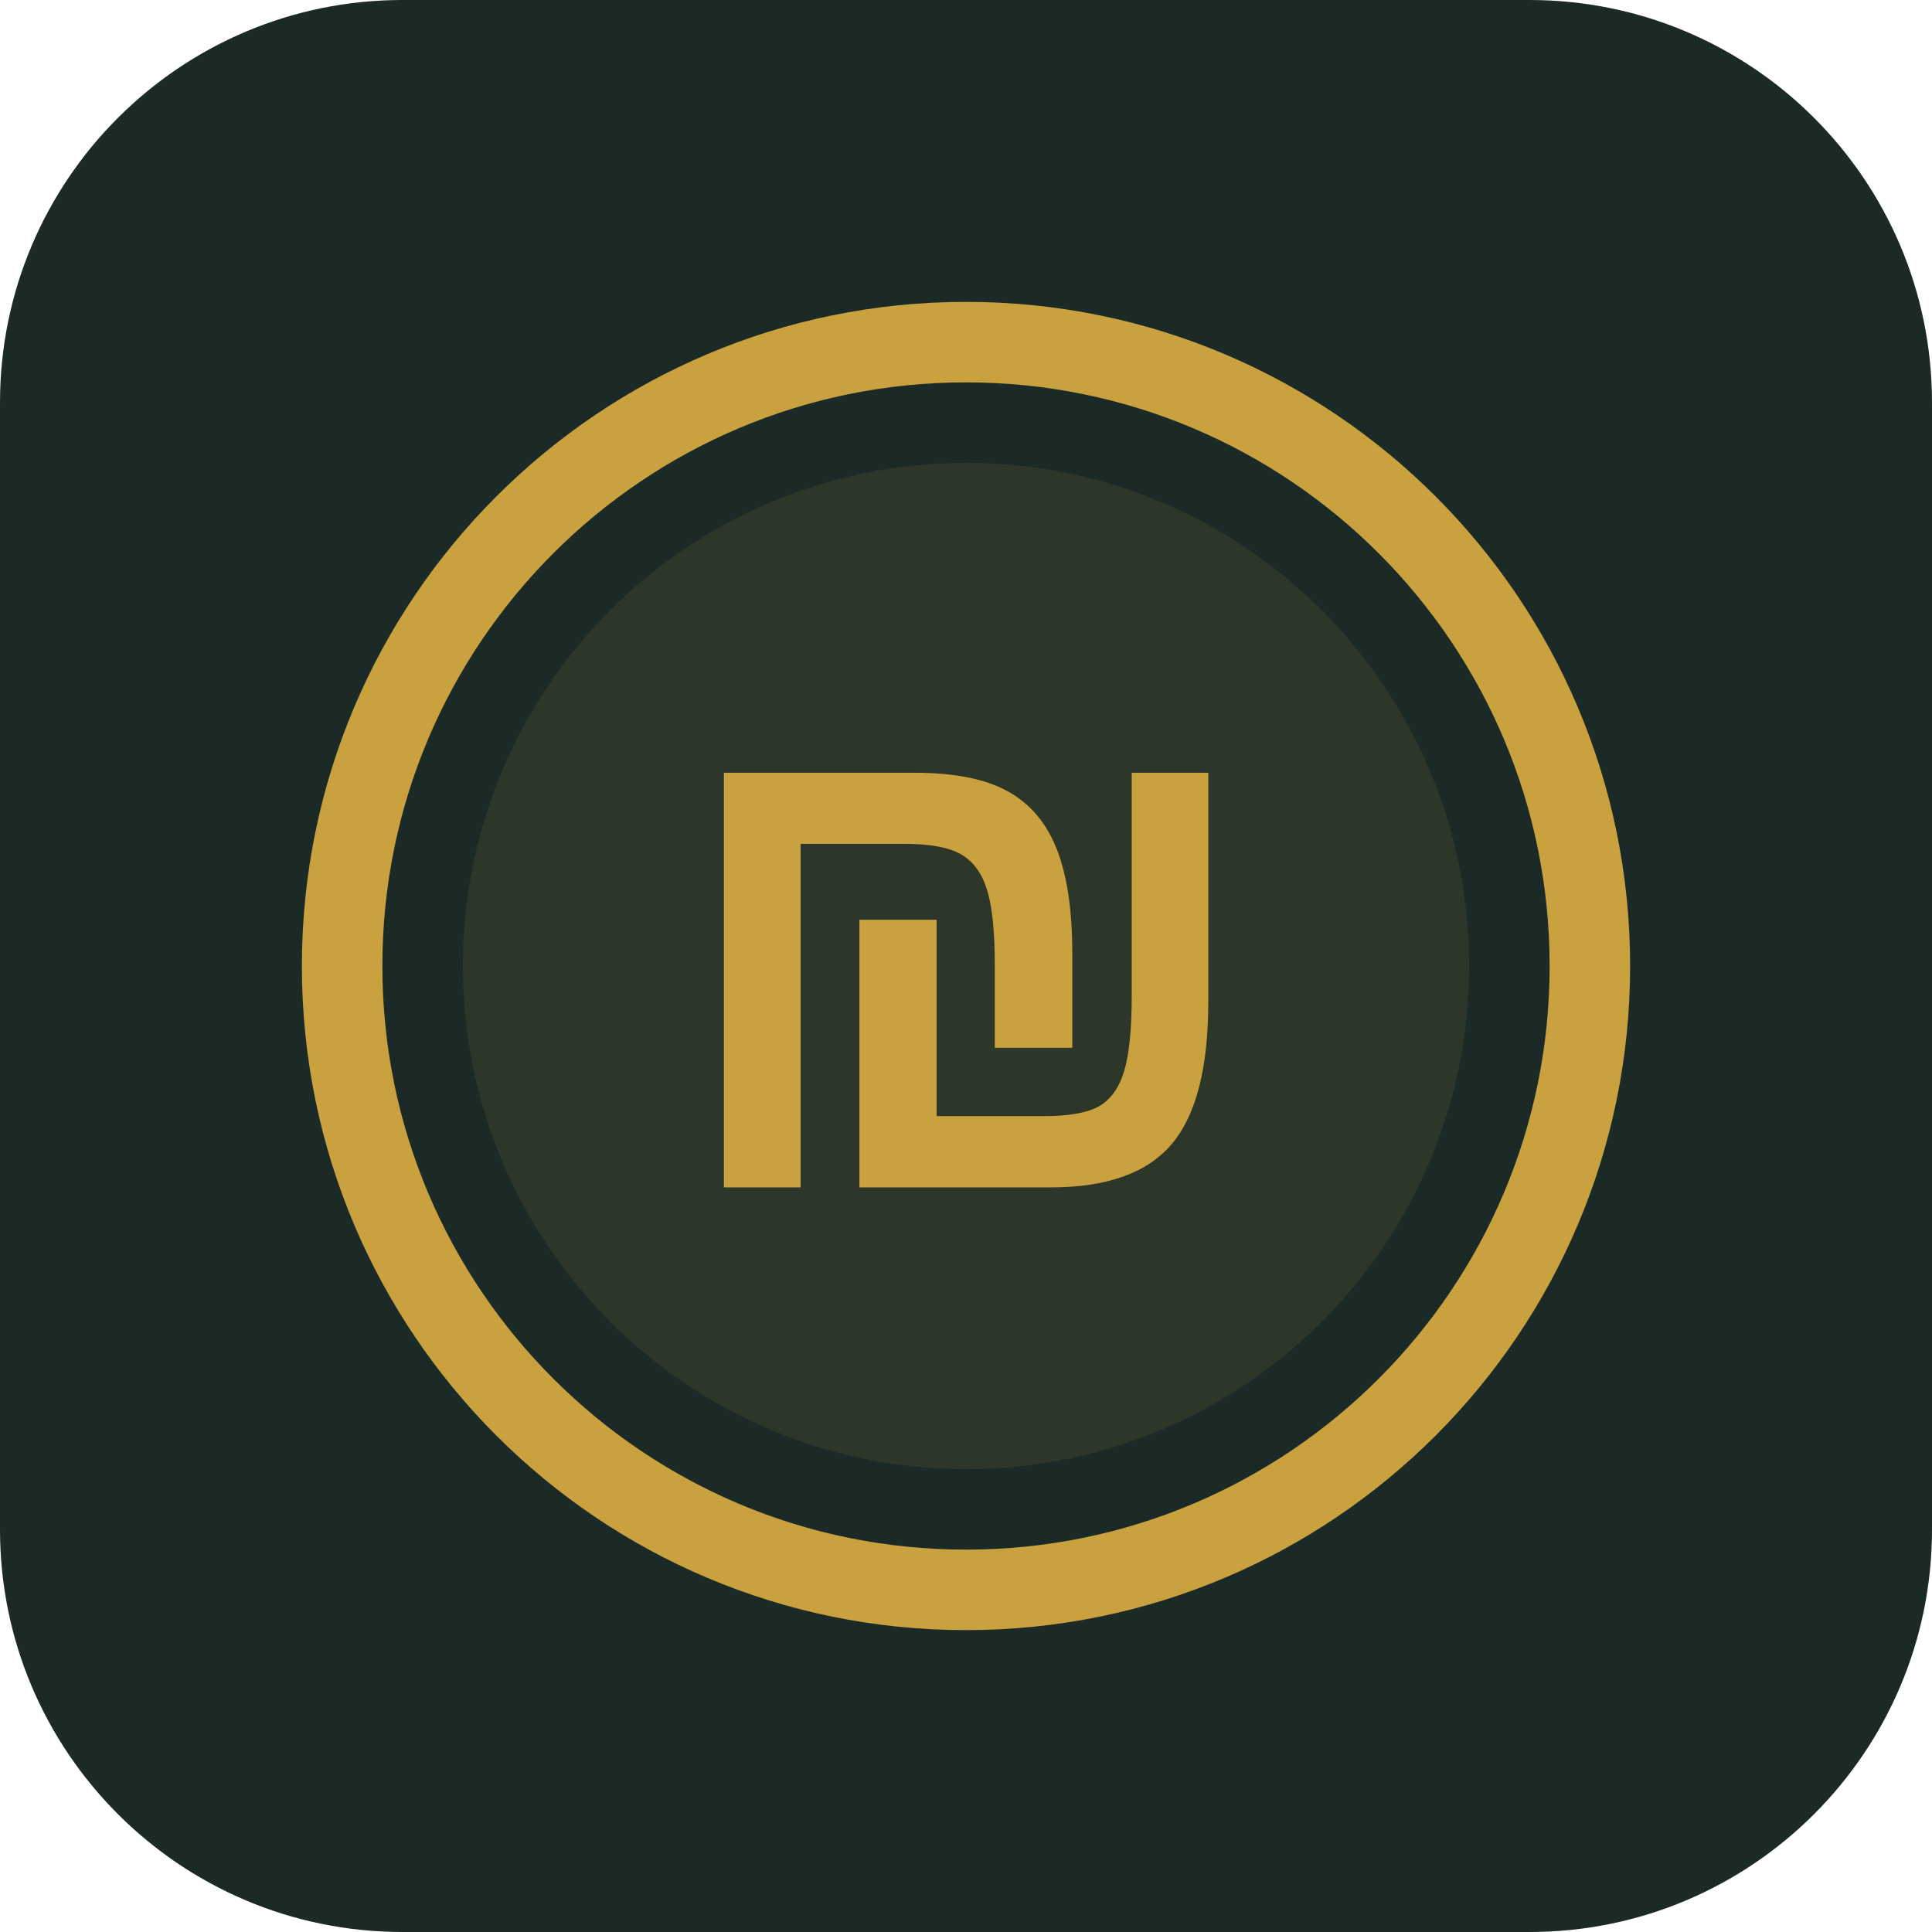
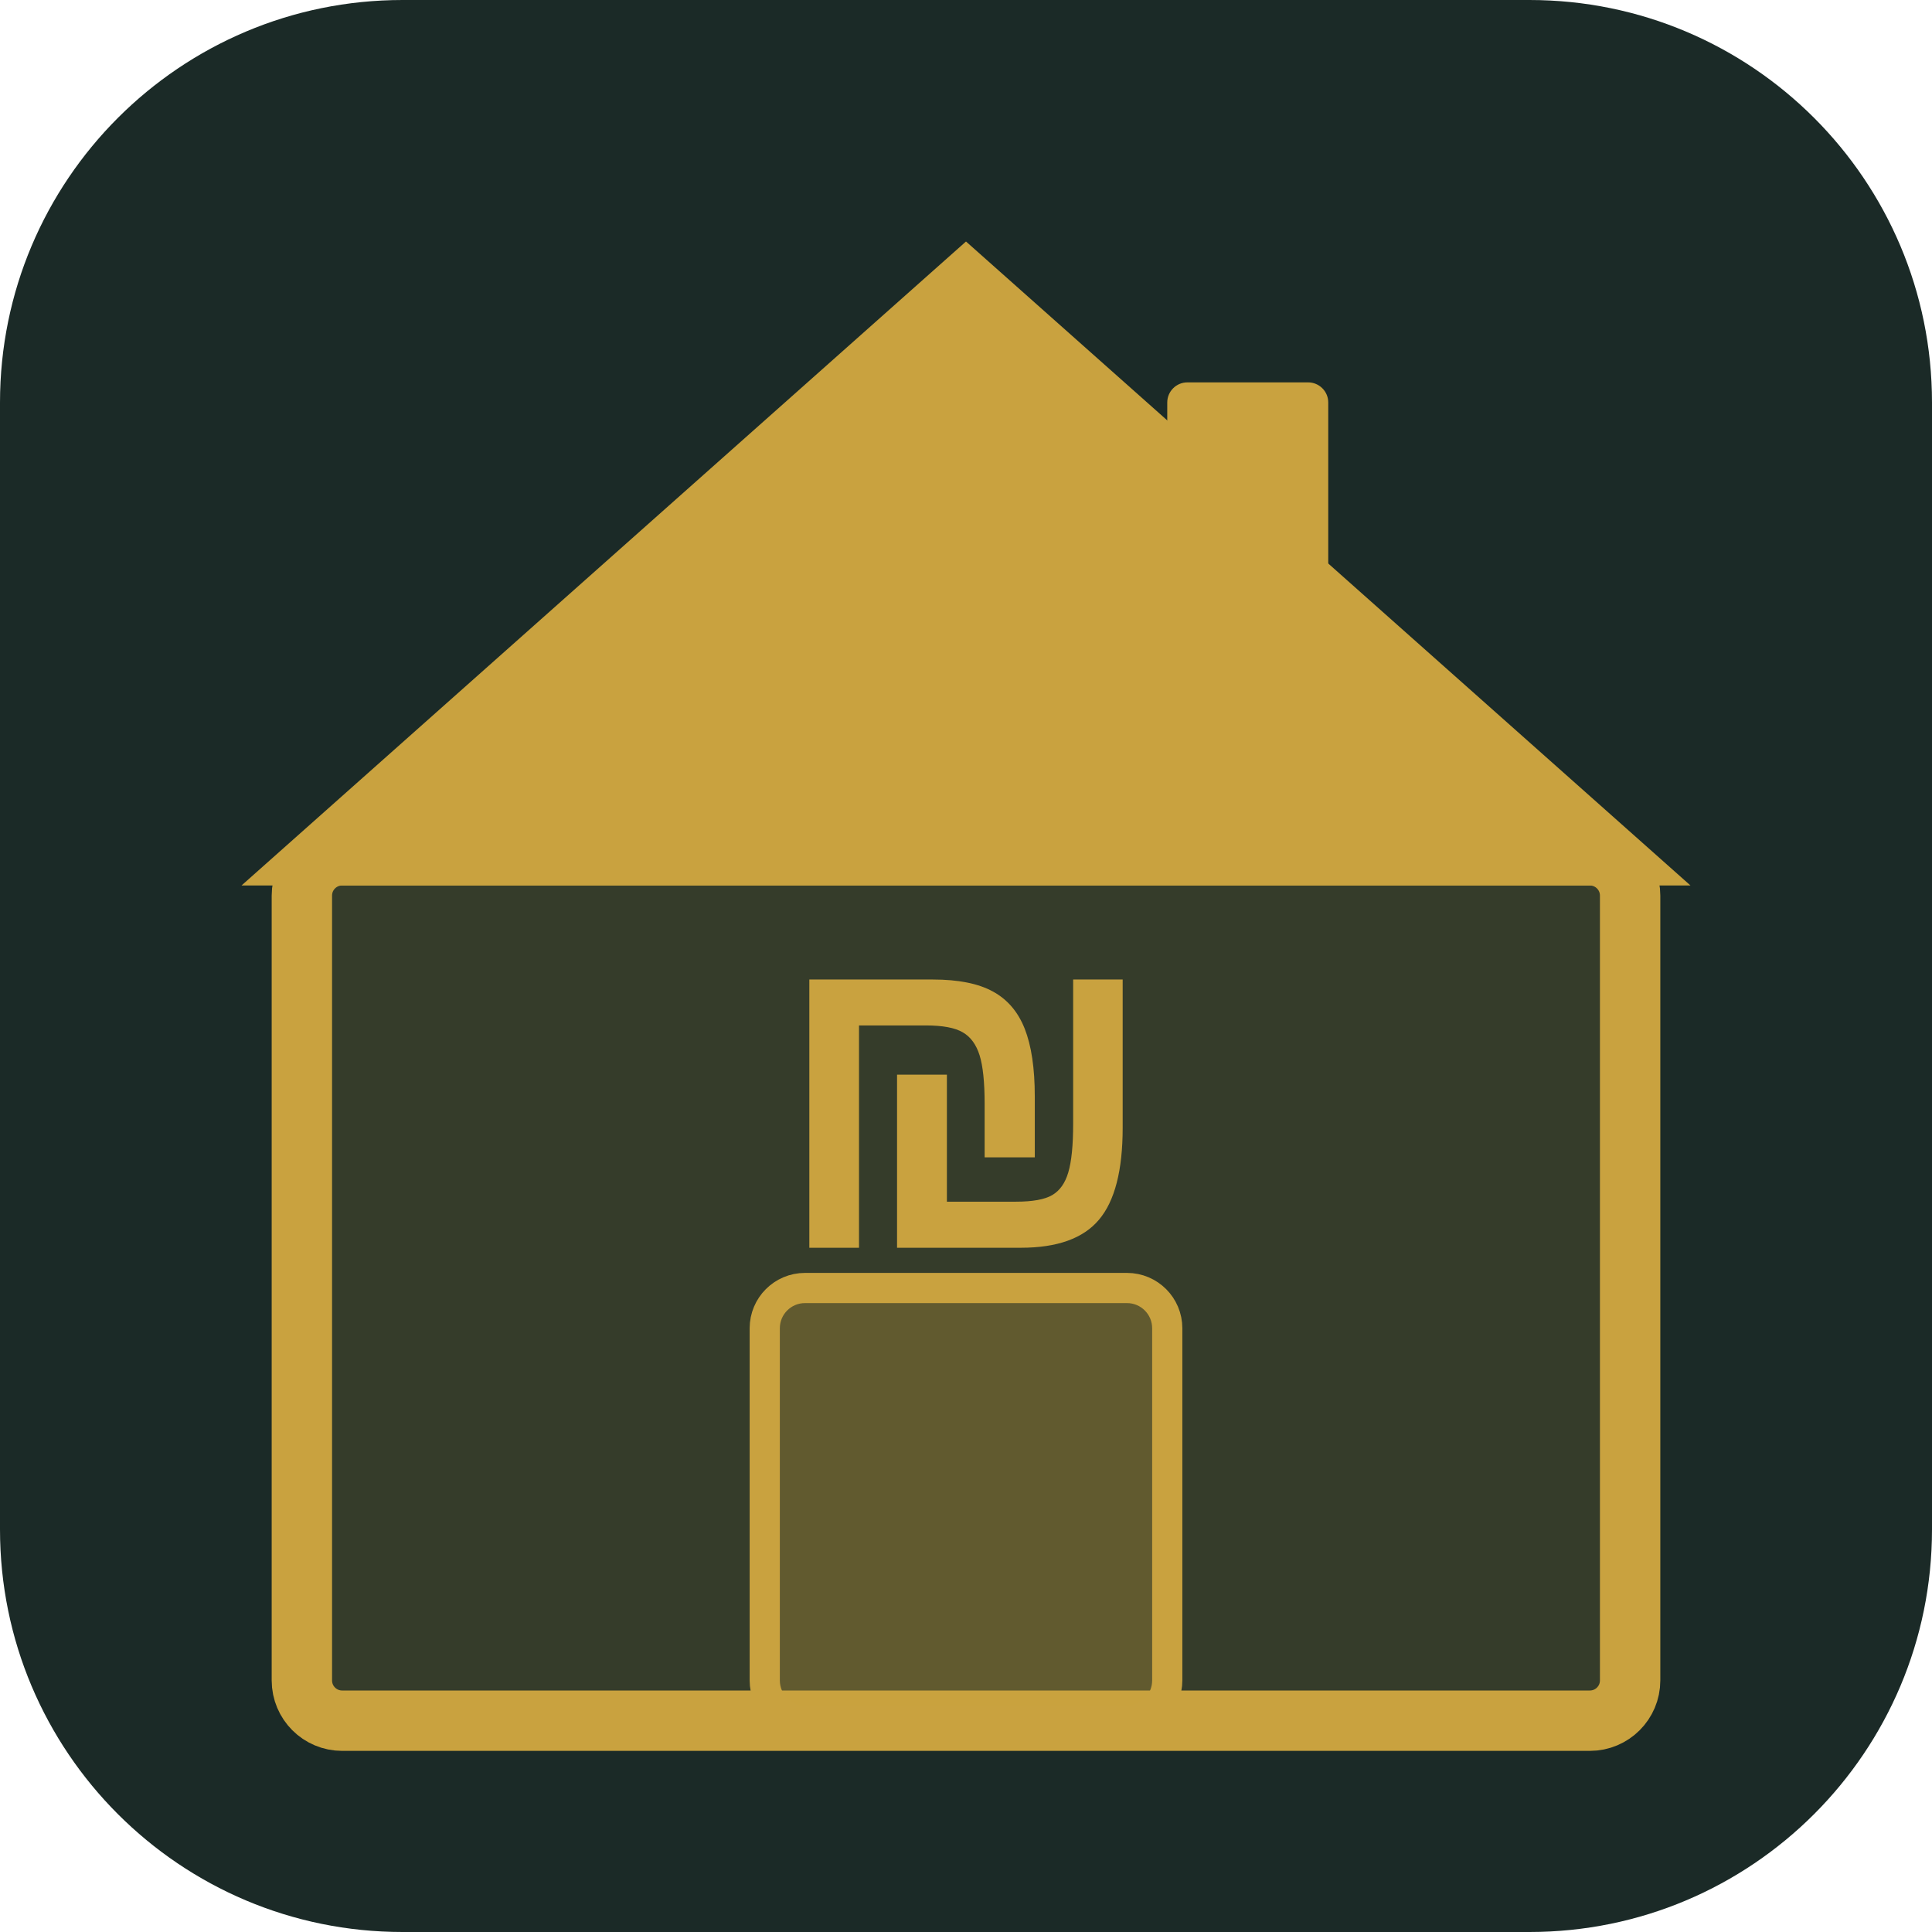
<svg xmlns="http://www.w3.org/2000/svg" viewBox="0 0 192 192">
  <rect width="192" height="192" rx="40" fill="#1B2A27" />
-   <circle cx="96" cy="96" r="62" fill="none" stroke="#C9A23F" stroke-width="8" />
-   <circle cx="96" cy="96" r="50" fill="#C9A23F" fill-opacity="0.1" />
-   <text x="96" y="118" text-anchor="middle" font-family="Arial, sans-serif" font-size="68" font-weight="bold" fill="#C9A23F">₪</text>
+   <polygon points="96,24 168,88 24,88" fill="#C9A23F" />
+   <rect x="116" y="38" width="16" height="24" rx="2" fill="#C9A23F" />
+   <rect x="30" y="85" width="132" height="86" rx="4" fill="#C9A23F" fill-opacity="0.15" stroke="#C9A23F" stroke-width="6" />
+   <rect x="76" y="128" width="40" height="43" rx="4" fill="#C9A23F" fill-opacity="0.3" stroke="#C9A23F" stroke-width="3" />
+   <text x="96" y="124" text-anchor="middle" font-family="Arial,sans-serif" font-size="44" font-weight="bold" fill="#C9A23F">₪</text>
</svg>
